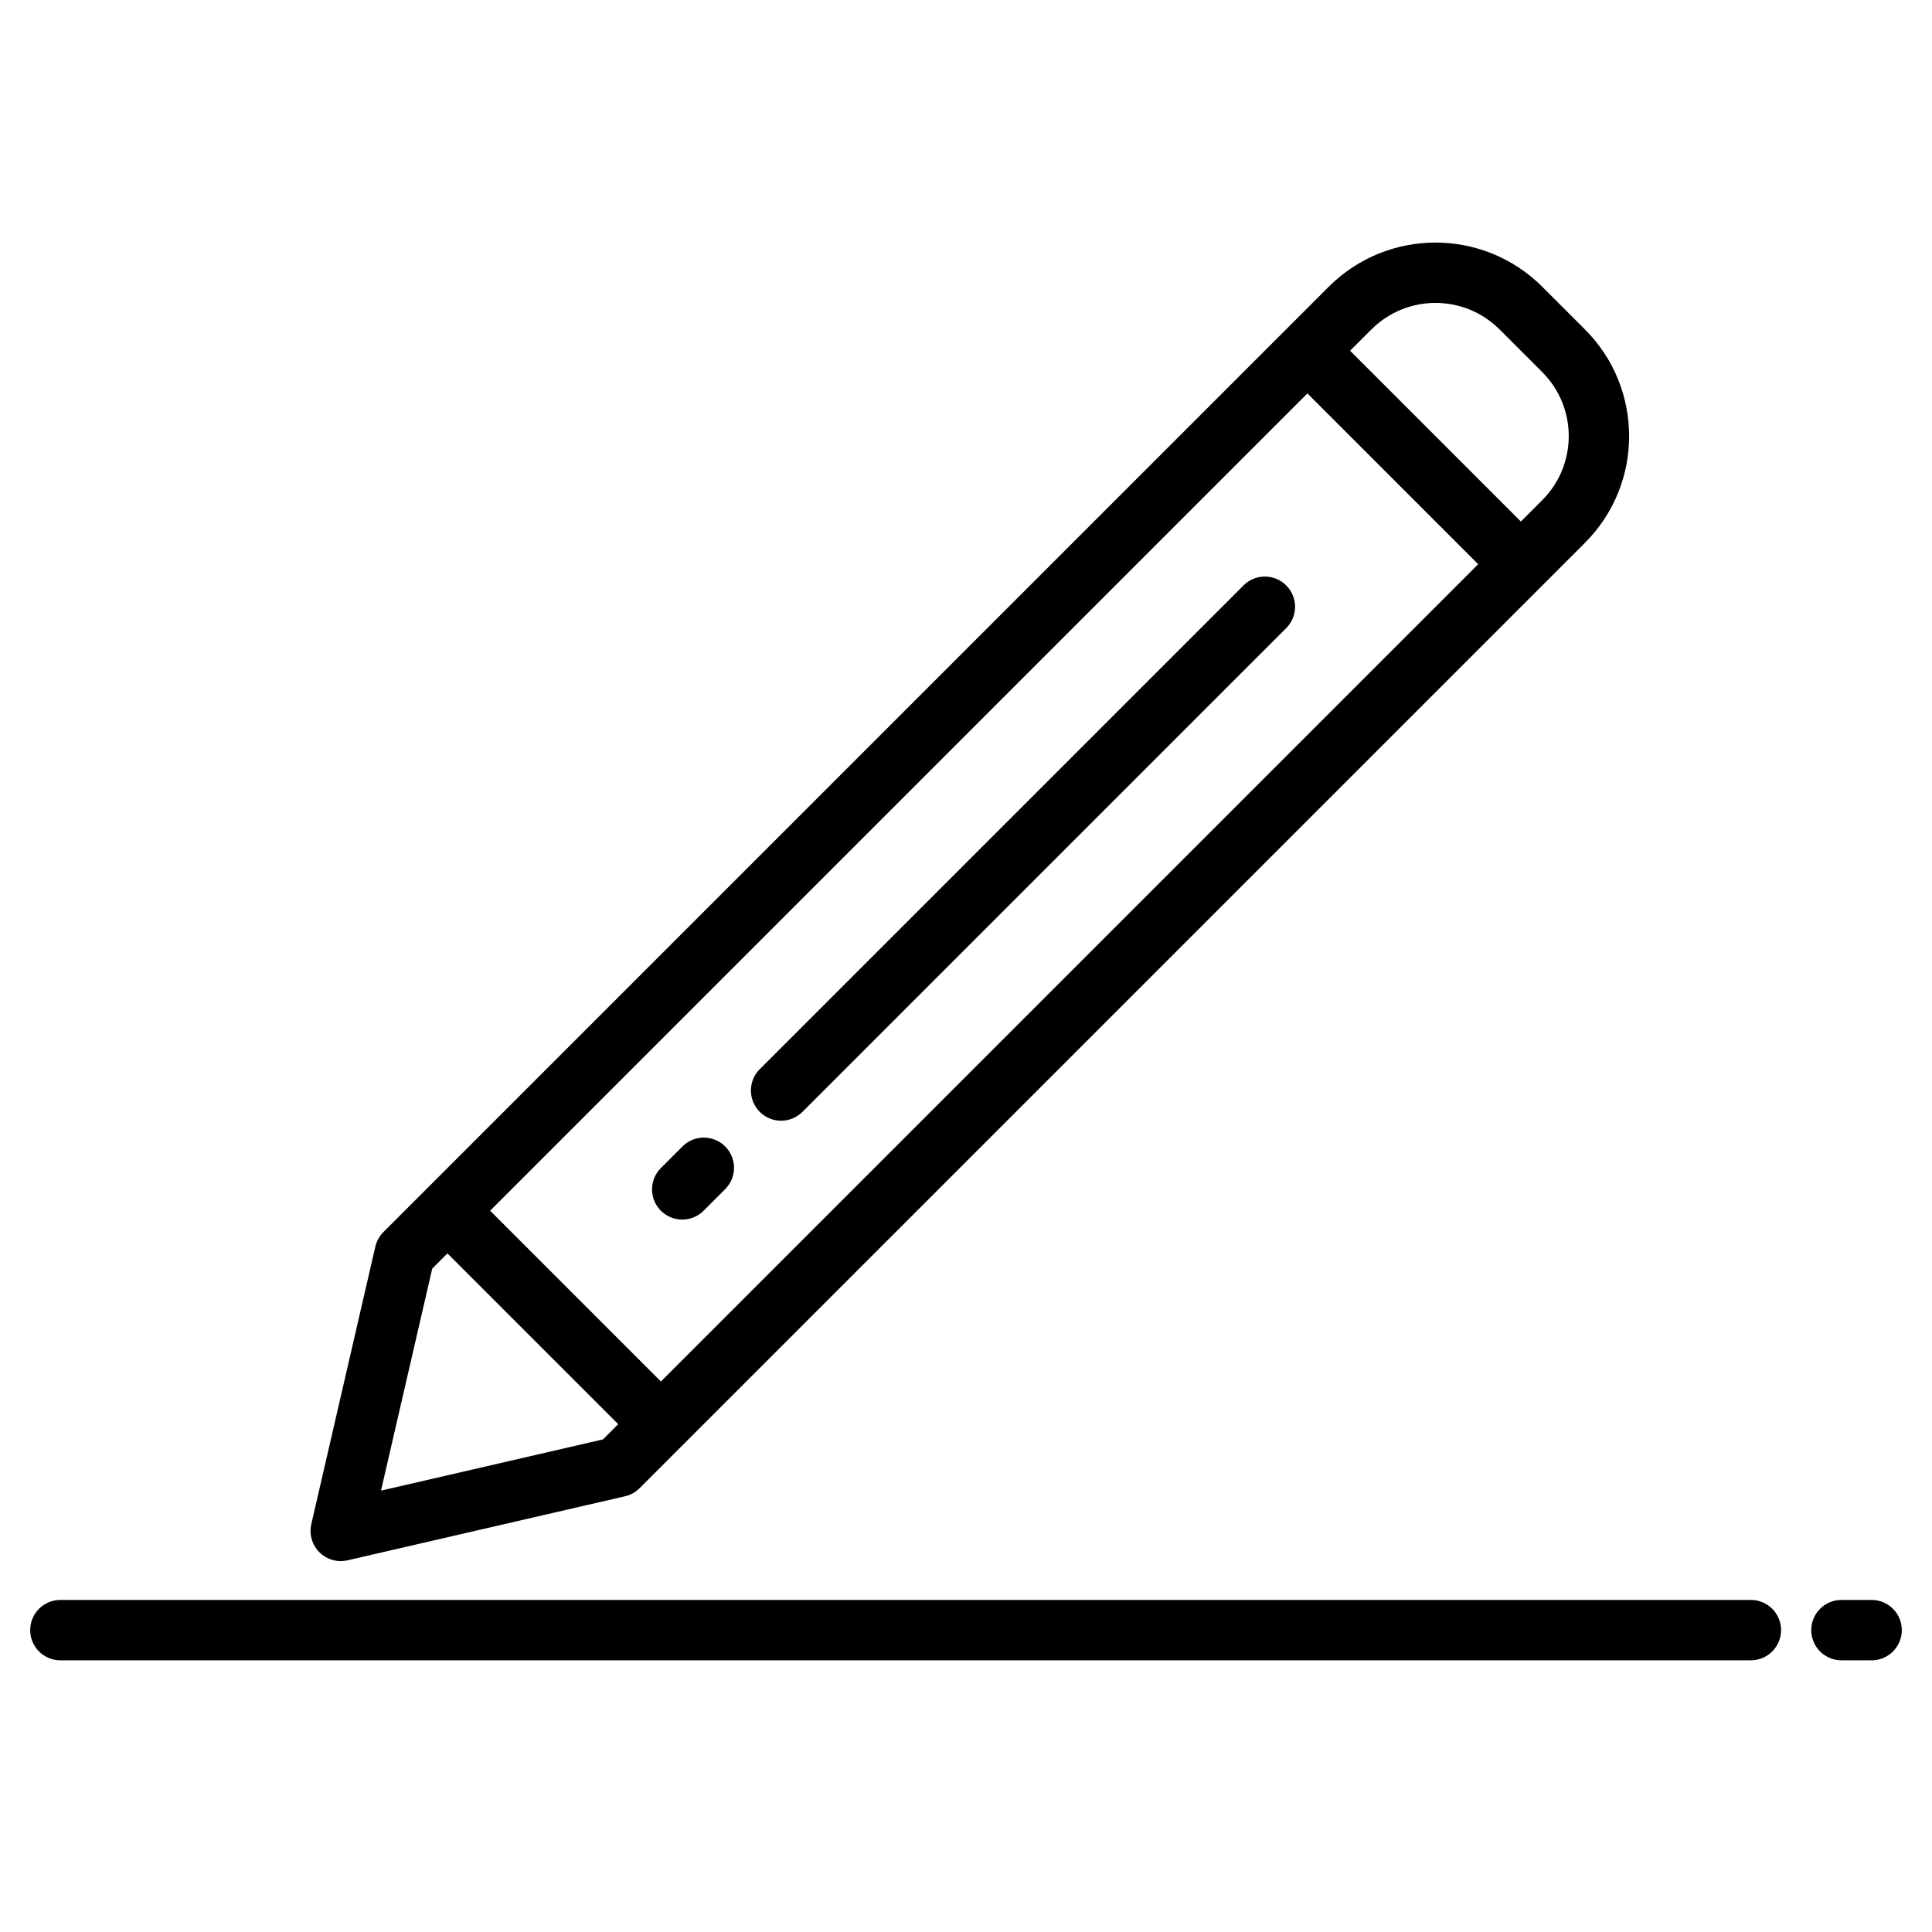
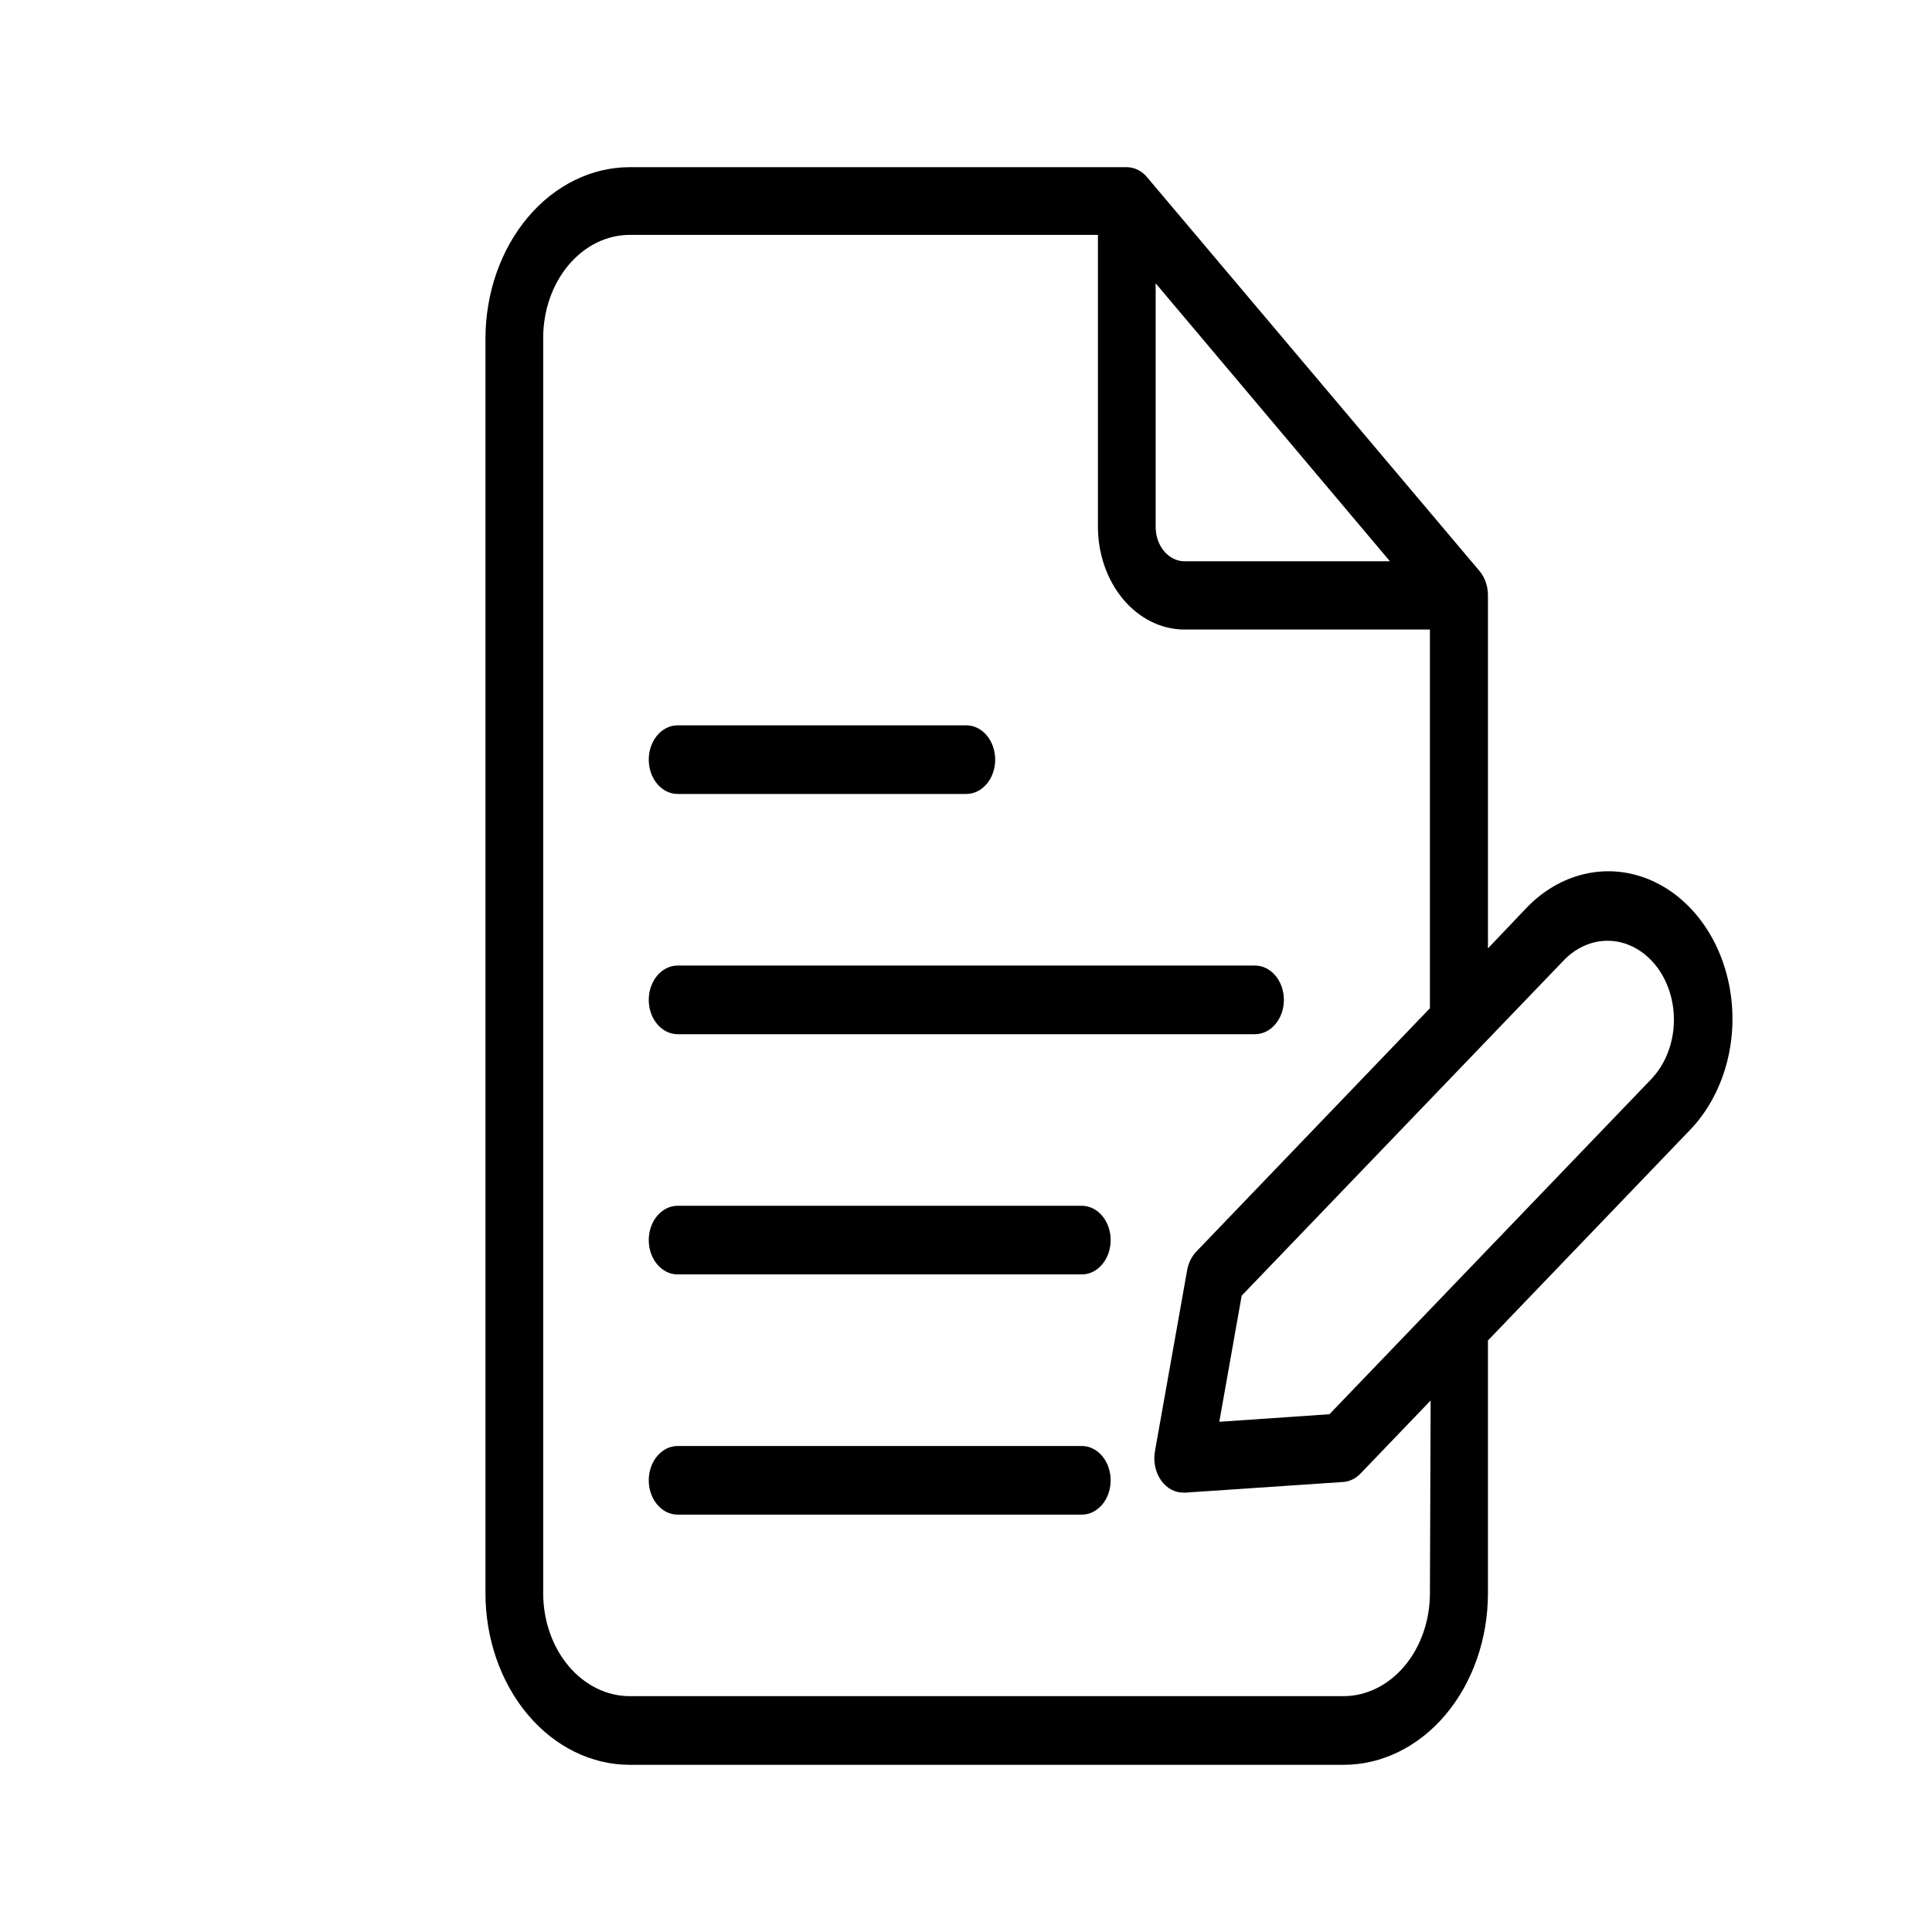
- <svg xmlns="http://www.w3.org/2000/svg" height="512" viewBox="0 0 512 512" width="512">
-   <g id="Edit-3" data-name="Edit">
-     <path d="m90.294 413.706a7.984 7.984 0 0 0 1.8-.206l73.539-16.97a8 8 0 0 0 3.858-2.138l250.529-250.529a40 40 0 0 0 0-56.569l-11.314-11.313a40.045 40.045 0 0 0 -56.569 0l-250.53 250.529a8.005 8.005 0 0 0 -2.137 3.858l-16.97 73.539a8 8 0 0 0 7.8 9.8zm256.186-309.441 45.254 45.255-216.587 216.587-45.254-45.254zm50.912-16.971 11.313 11.314a24 24 0 0 1 0 33.941l-5.656 5.657-45.255-45.255 5.657-5.657a24.029 24.029 0 0 1 33.941 0zm-282.848 248.906 4.034-4.034 45.255 45.254-4.034 4.035-58.831 13.576z" />
-     <path d="m207 297a7.976 7.976 0 0 0 5.657-2.343l128.167-128.167a8 8 0 1 0 -11.314-11.313l-128.167 128.166a8 8 0 0 0 5.657 13.657z" />
-     <path d="m180.8 323.2a7.974 7.974 0 0 0 5.656-2.343l5.657-5.657a8 8 0 1 0 -11.312-11.314l-5.658 5.657a8 8 0 0 0 5.657 13.657z" />
-     <path d="m464 424h-448a8 8 0 0 0 0 16h448a8 8 0 0 0 0-16z" />
-     <path d="m496 424h-8a8 8 0 0 0 0 16h8a8 8 0 0 0 0-16z" />
+ <svg xmlns="http://www.w3.org/2000/svg" viewBox="0 0 500 500">
+   <g transform="matrix(0.667082, 0, 0, 0.792988, 52.01756, 27.8476)" style="">
+     <path d="M 514.289 261.13 L 499.281 274.4 L 499.281 158.99 C 499.238 156.064 498.055 153.267 495.977 151.205 L 367.177 22.855 C 365.079 20.683 362.192 19.452 359.169 19.441 L 166.359 19.441 C 151.507 19.441 137.265 25.339 126.761 35.843 C 116.261 46.343 110.359 60.585 110.359 75.441 L 110.359 484.851 C 110.359 499.703 116.261 513.949 126.761 524.449 C 137.265 534.953 151.507 540.851 166.359 540.851 L 443.279 540.851 C 458.131 540.851 472.377 534.952 482.877 524.449 C 493.381 513.949 499.279 499.703 499.279 484.851 L 499.279 402.363 L 577.677 333.652 C 590.634 322.328 596.564 304.953 593.232 288.074 C 589.904 271.191 577.822 257.371 561.537 251.812 C 545.252 246.253 527.24 249.808 514.287 261.132 Z M 370.369 57.34 L 461.256 148.059 L 381.568 148.059 C 375.381 148.059 370.369 143.047 370.369 136.86 Z M 476.769 484.84 C 476.769 493.75 473.23 502.297 466.93 508.598 C 460.625 514.899 452.082 518.442 443.168 518.442 L 166.358 518.442 C 157.447 518.442 148.901 514.899 142.6 508.598 C 136.299 502.297 132.76 493.75 132.76 484.84 L 132.76 75.14 C 132.76 66.23 136.299 57.683 142.6 51.382 C 148.9 45.081 157.448 41.538 166.358 41.538 L 347.968 41.538 L 347.968 136.741 C 347.968 145.651 351.507 154.198 357.807 160.499 C 364.112 166.8 372.655 170.339 381.569 170.339 L 476.768 170.339 L 476.768 293.929 L 386.159 373.335 C 384.339 374.929 383.081 377.069 382.577 379.441 L 370.089 438.519 C 369.386 441.862 370.25 445.343 372.433 447.972 C 374.613 450.601 377.875 452.089 381.289 452.015 L 381.906 452.015 L 443.113 448.542 C 445.597 448.401 447.961 447.436 449.832 445.8 L 477.047 421.945 Z M 562.898 316.84 L 437.788 426.43 L 395.061 428.895 L 403.741 387.735 L 529.071 277.975 C 536.02 272.115 545.54 270.354 554.122 273.334 C 562.708 276.319 569.087 283.6 570.911 292.502 C 572.731 301.408 569.728 310.611 563.005 316.725 Z" />
+     <path d="m184.91 224h112c6.188 0 11.203-5.016 11.203-11.199 0-6.188-5.016-11.199-11.203-11.199h-112c-6.184 0-11.199 5.012-11.199 11.199 0 6.184 5.016 11.199 11.199 11.199z" />
+     <path d="m184.91 302.4h224c6.188 0 11.203-5.012 11.203-11.199 0-6.184-5.016-11.199-11.203-11.199h-224c-6.184 0-11.199 5.016-11.199 11.199 0 6.188 5.016 11.199 11.199 11.199z" />
+     <path d="m341.71 358.4h-156.8c-6.184 0-11.199 5.016-11.199 11.203 0 6.184 5.016 11.199 11.199 11.199h156.8c6.188 0 11.199-5.016 11.199-11.199 0-6.188-5.012-11.203-11.199-11.203z" />
+     <path d="m341.71 436.8h-156.8c-6.184 0-11.199 5.012-11.199 11.199s5.016 11.199 11.199 11.199h156.8c6.188 0 11.199-5.012 11.199-11.199s-5.012-11.199-11.199-11.199z" />
  </g>
</svg>
